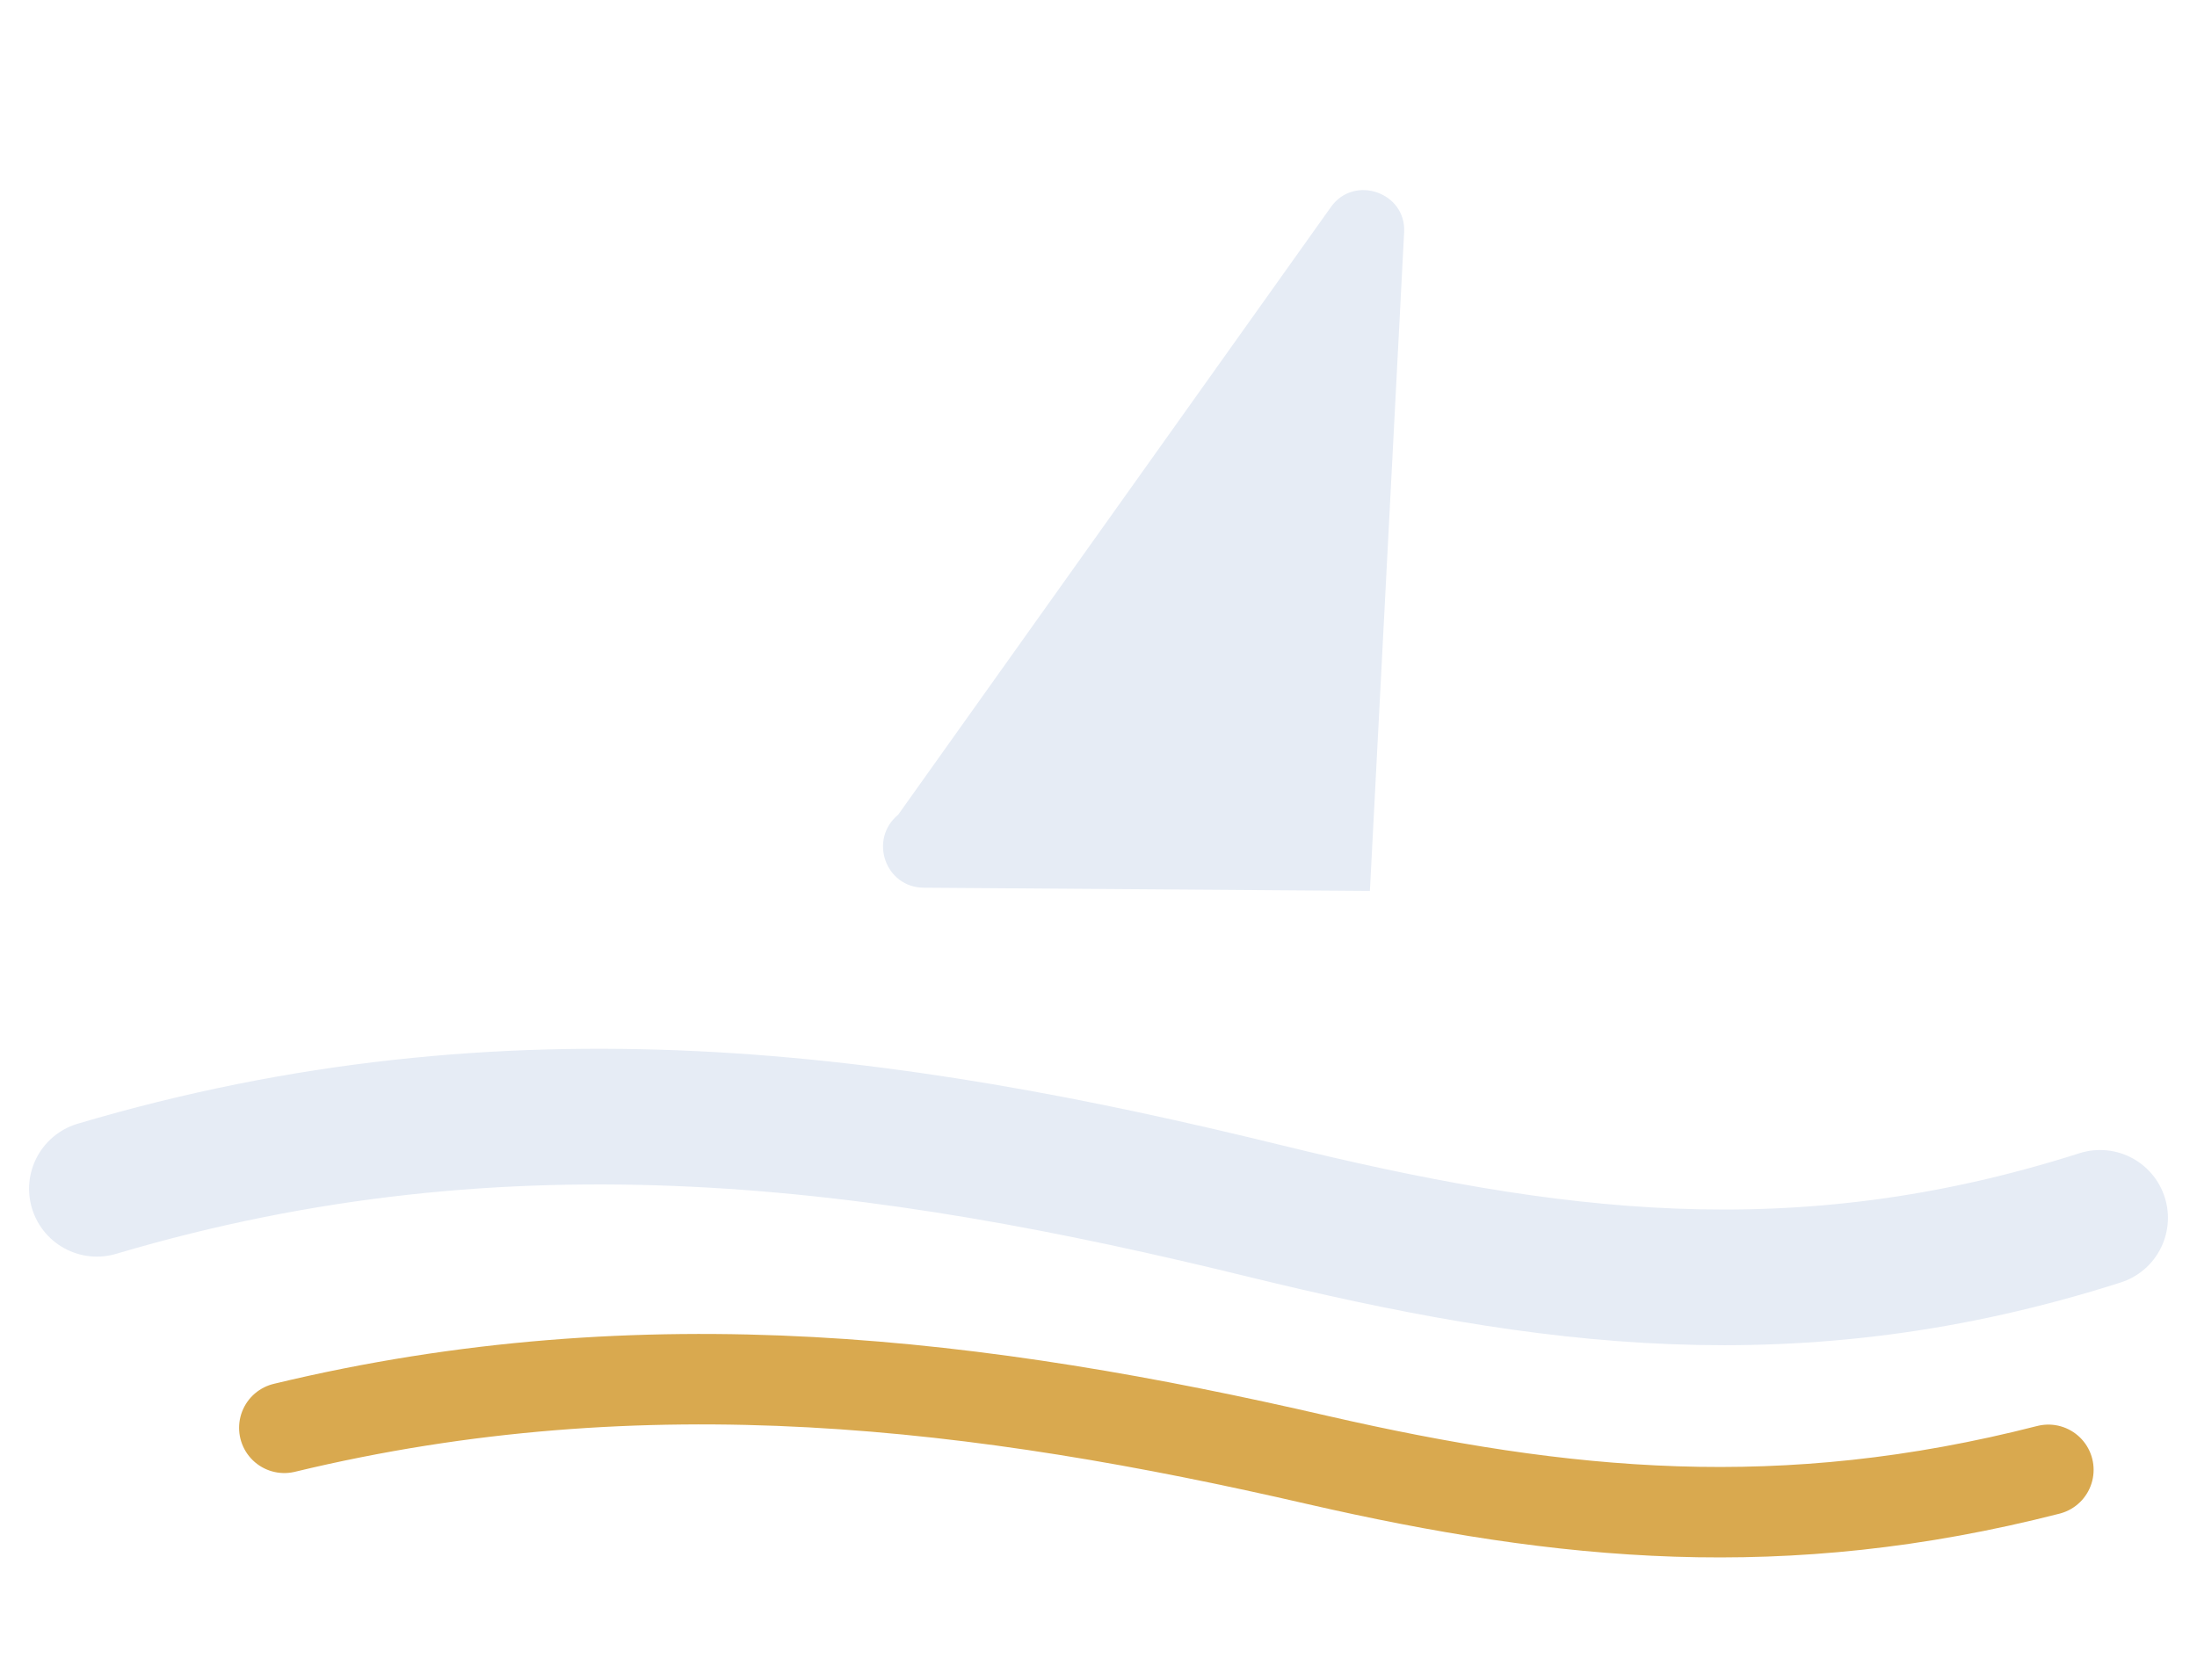
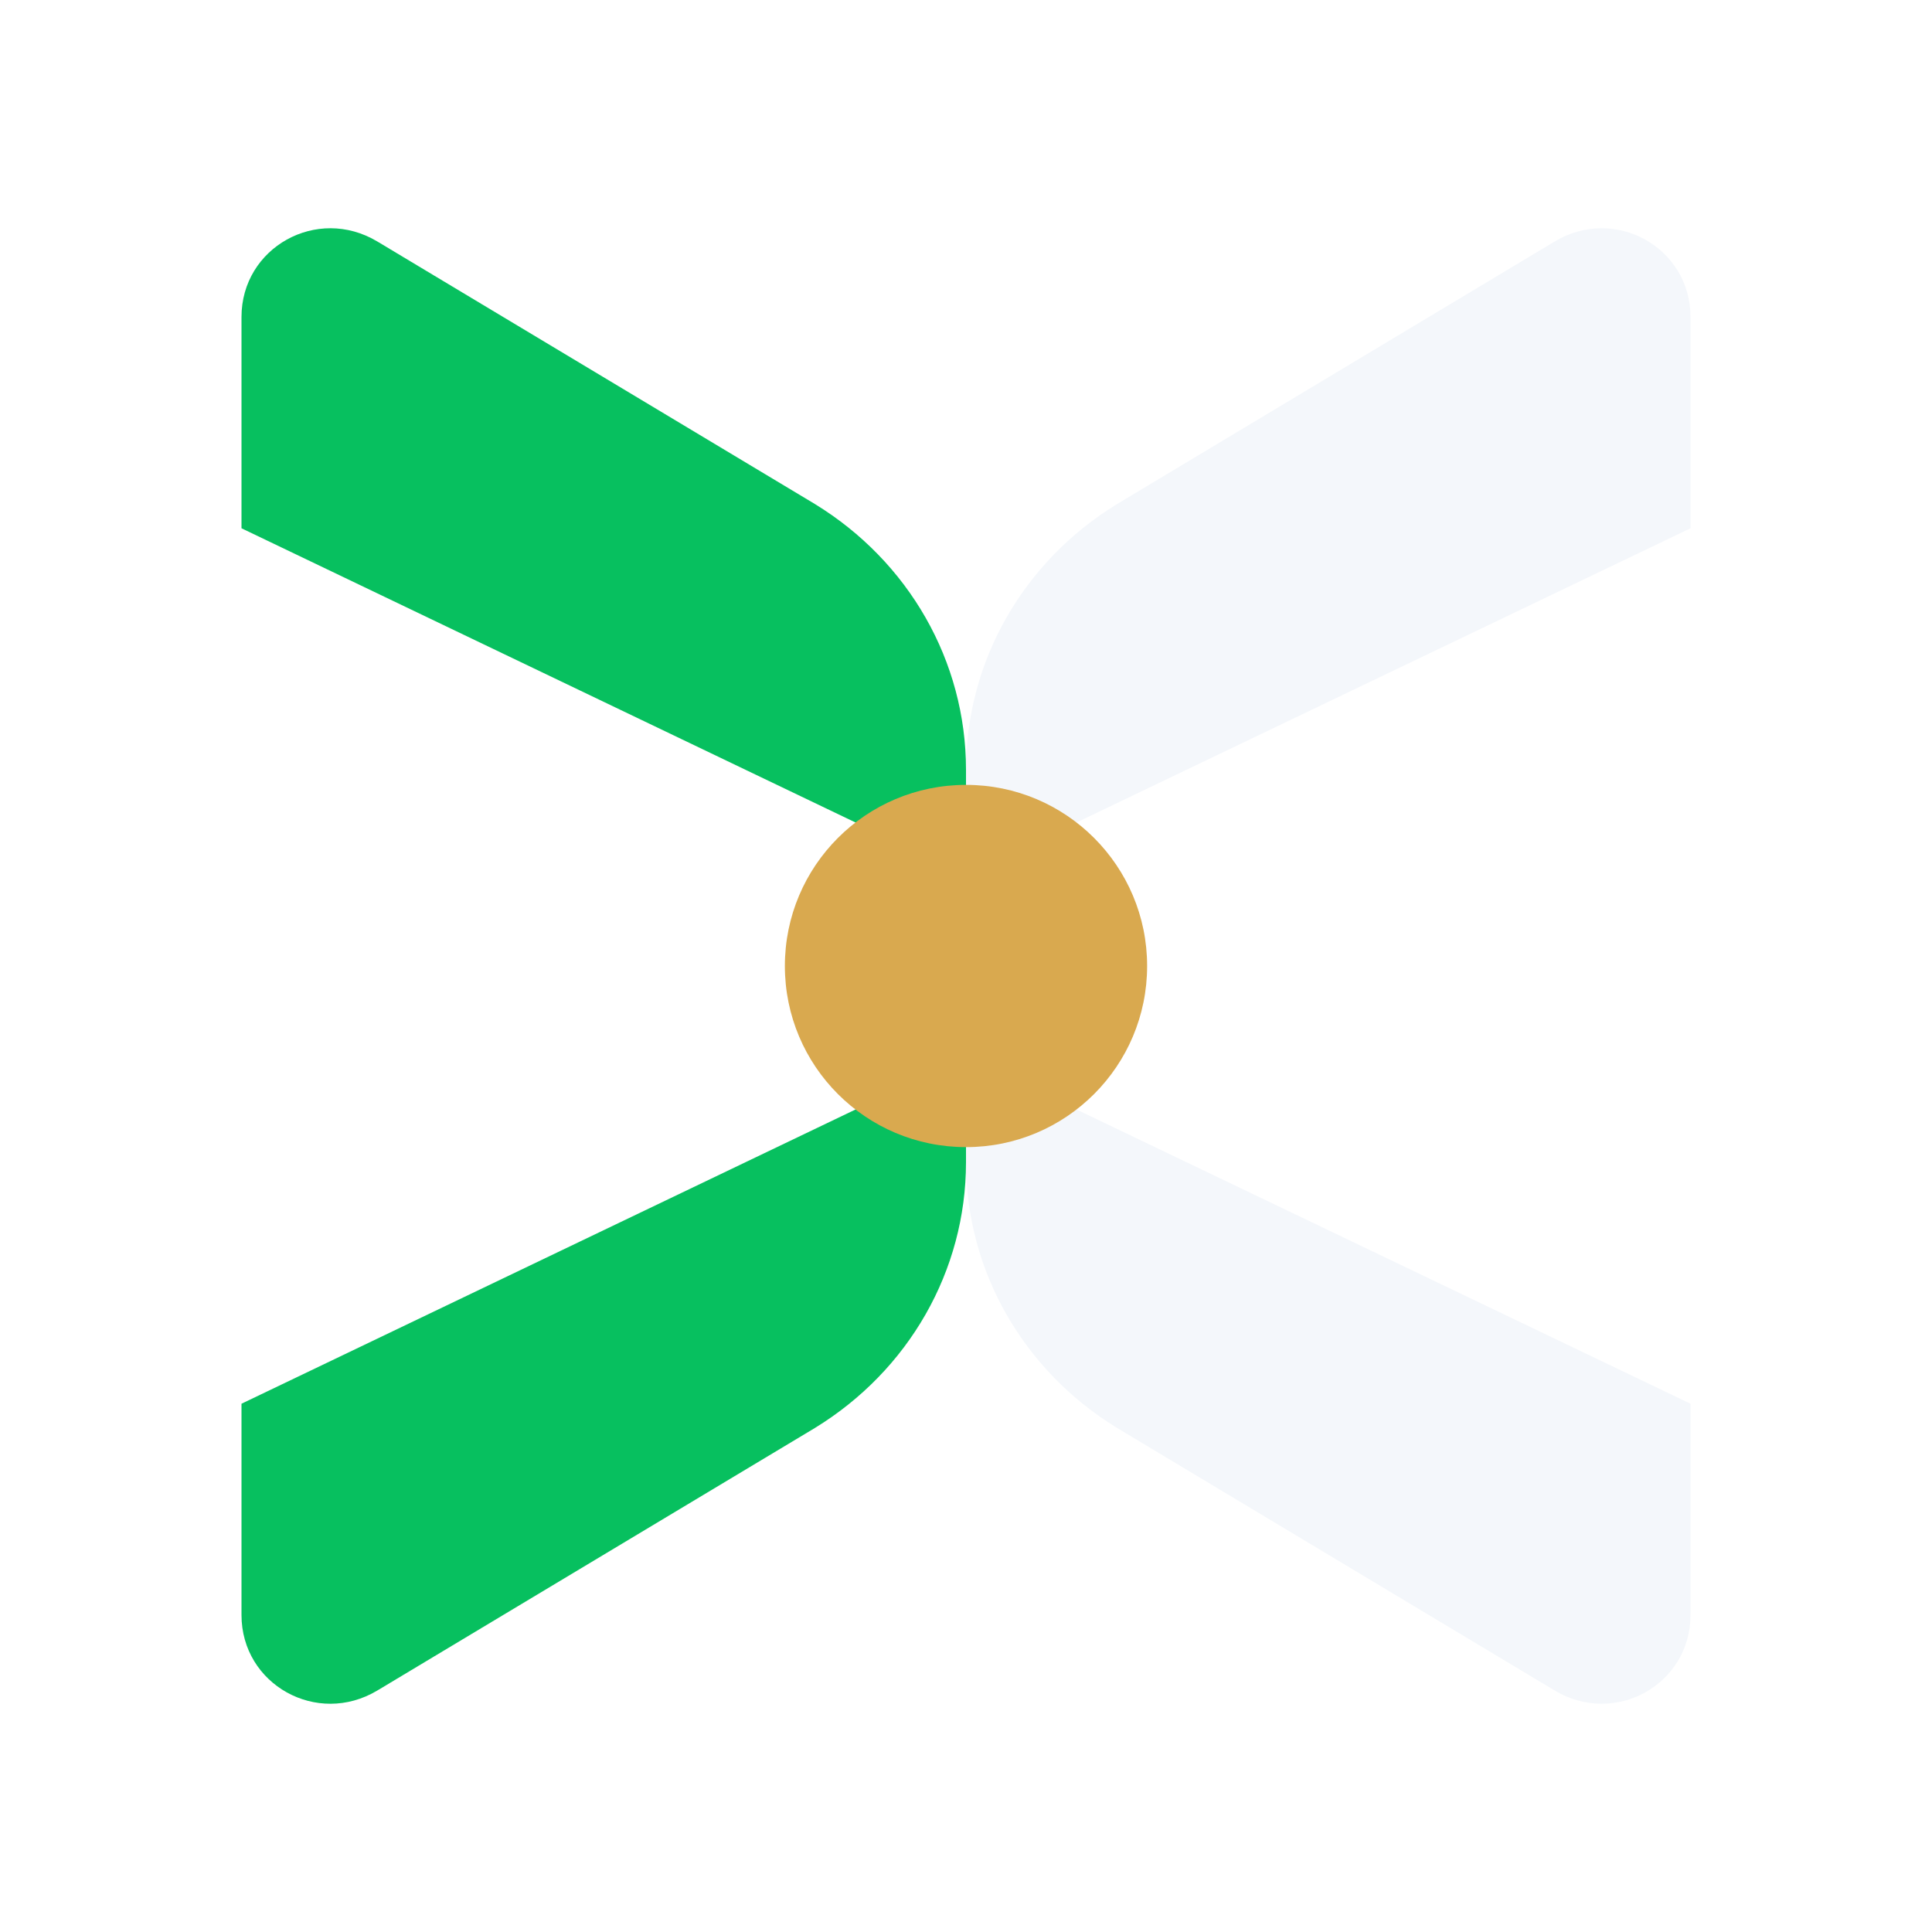
- <svg xmlns="http://www.w3.org/2000/svg" width="34" height="26" viewBox="0 0 34 26" fill="none">
-   <path d="M20.6 3.2c.36-.5 1.16-.22 1.13.39l-.53 10.2-6.9-.05c-.6 0-.86-.75-.4-1.13L20.6 3.2z" fill="#e6ecf5" />
-   <path d="M1.5 18.4c6.4-1.9 12.2-1.1 18.1.35 4.3 1.05 8.2 1.6 12.9.1" stroke="#e6ecf5" stroke-width="2.1" stroke-linecap="round" />
-   <path d="M4.4 22.1c5.6-1.35 10.8-.7 16 .5 3.8.87 7.2 1.2 11.3.15" stroke="#d9a94f" stroke-width="1.4" stroke-linecap="round" />
+ <svg xmlns="http://www.w3.org/2000/svg" width="32" height="32" viewBox="0 0 64 64" fill="none">
+   <path d="M8 10.5C8 8.2 10.5 6.8 12.5 8L27 16.7C30.1 18.6 32 21.9 32 25.5V29L8 17.5V10.5Z" fill="#07C05F" />
+   <path d="M8 53.5C8 55.8 10.5 57.2 12.5 56L27 47.3C30.1 45.4 32 42.1 32 38.5V35L8 46.5V53.5Z" fill="#07C05F" />
+   <path d="M56 10.5C56 8.2 53.5 6.8 51.5 8L37 16.7C33.9 18.6 32 21.9 32 25.5V29L56 17.5V10.5Z" fill="#F4F7FB" />
+   <path d="M56 53.5C56 55.8 53.5 57.2 51.5 56L37 47.3C33.9 45.4 32 42.1 32 38.5V35L56 46.5V53.5Z" fill="#F4F7FB" />
+   <circle cx="32" cy="32" r="6" fill="#D9A94F" />
</svg>
